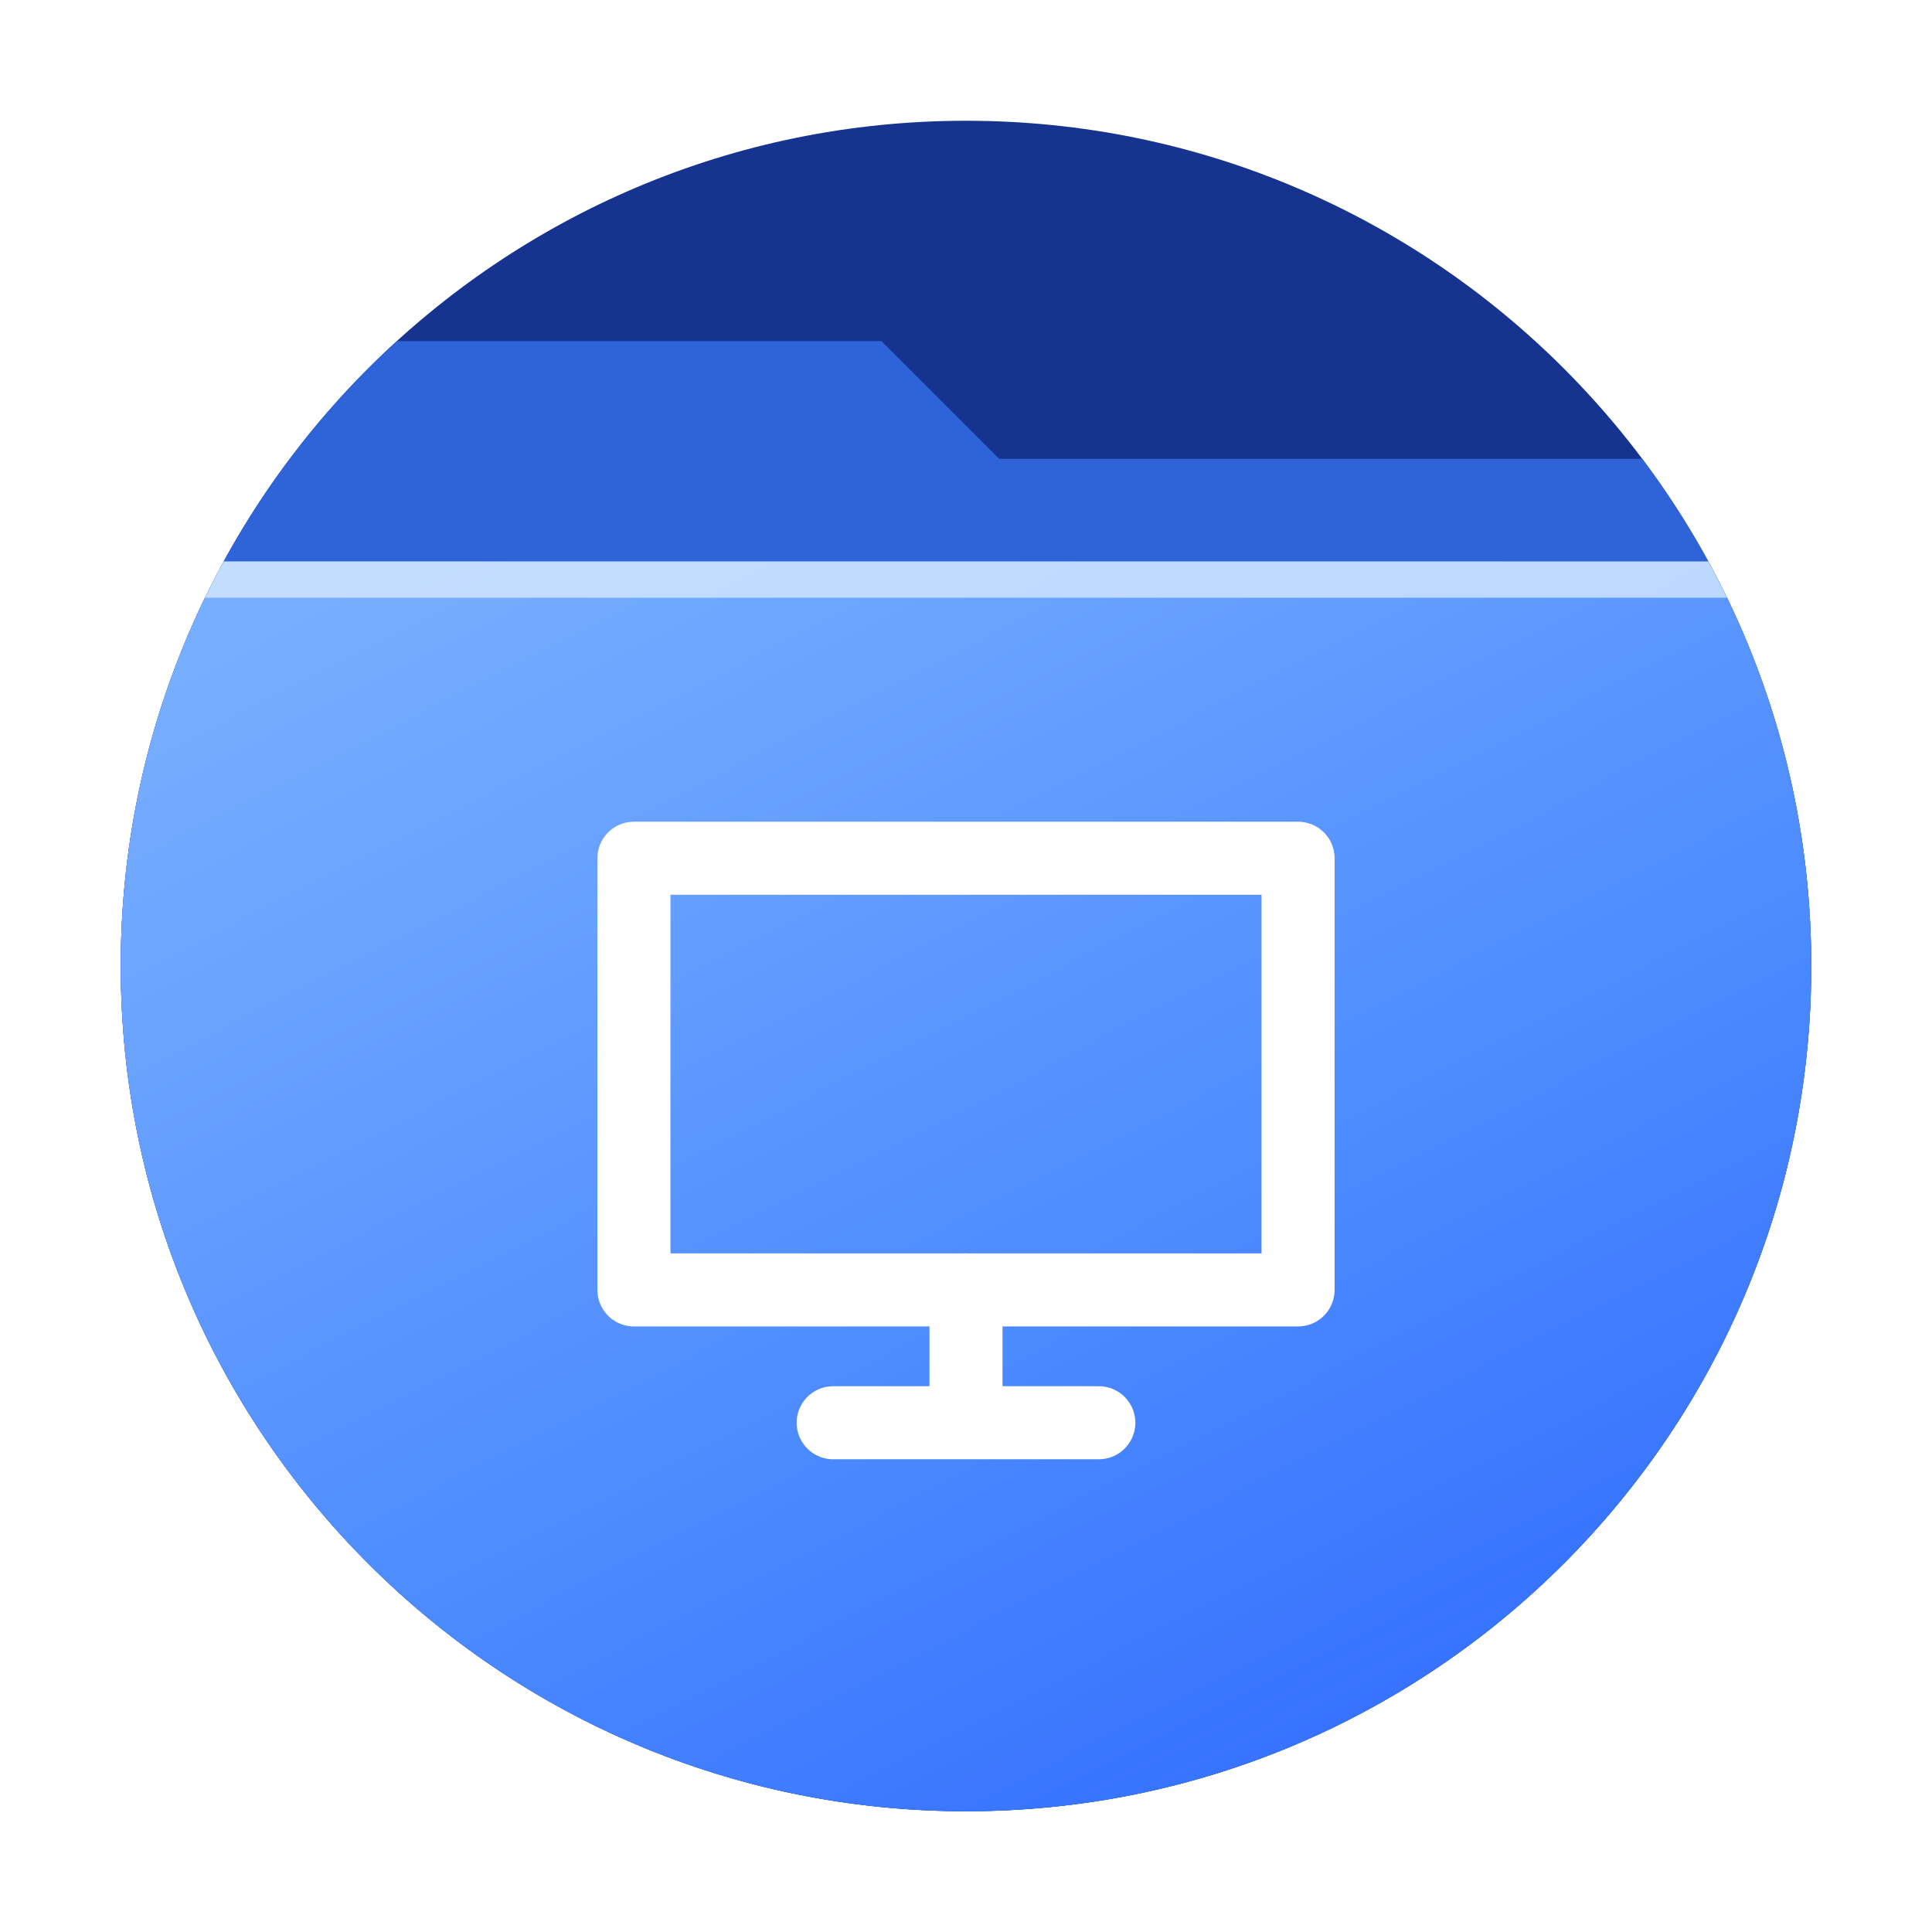
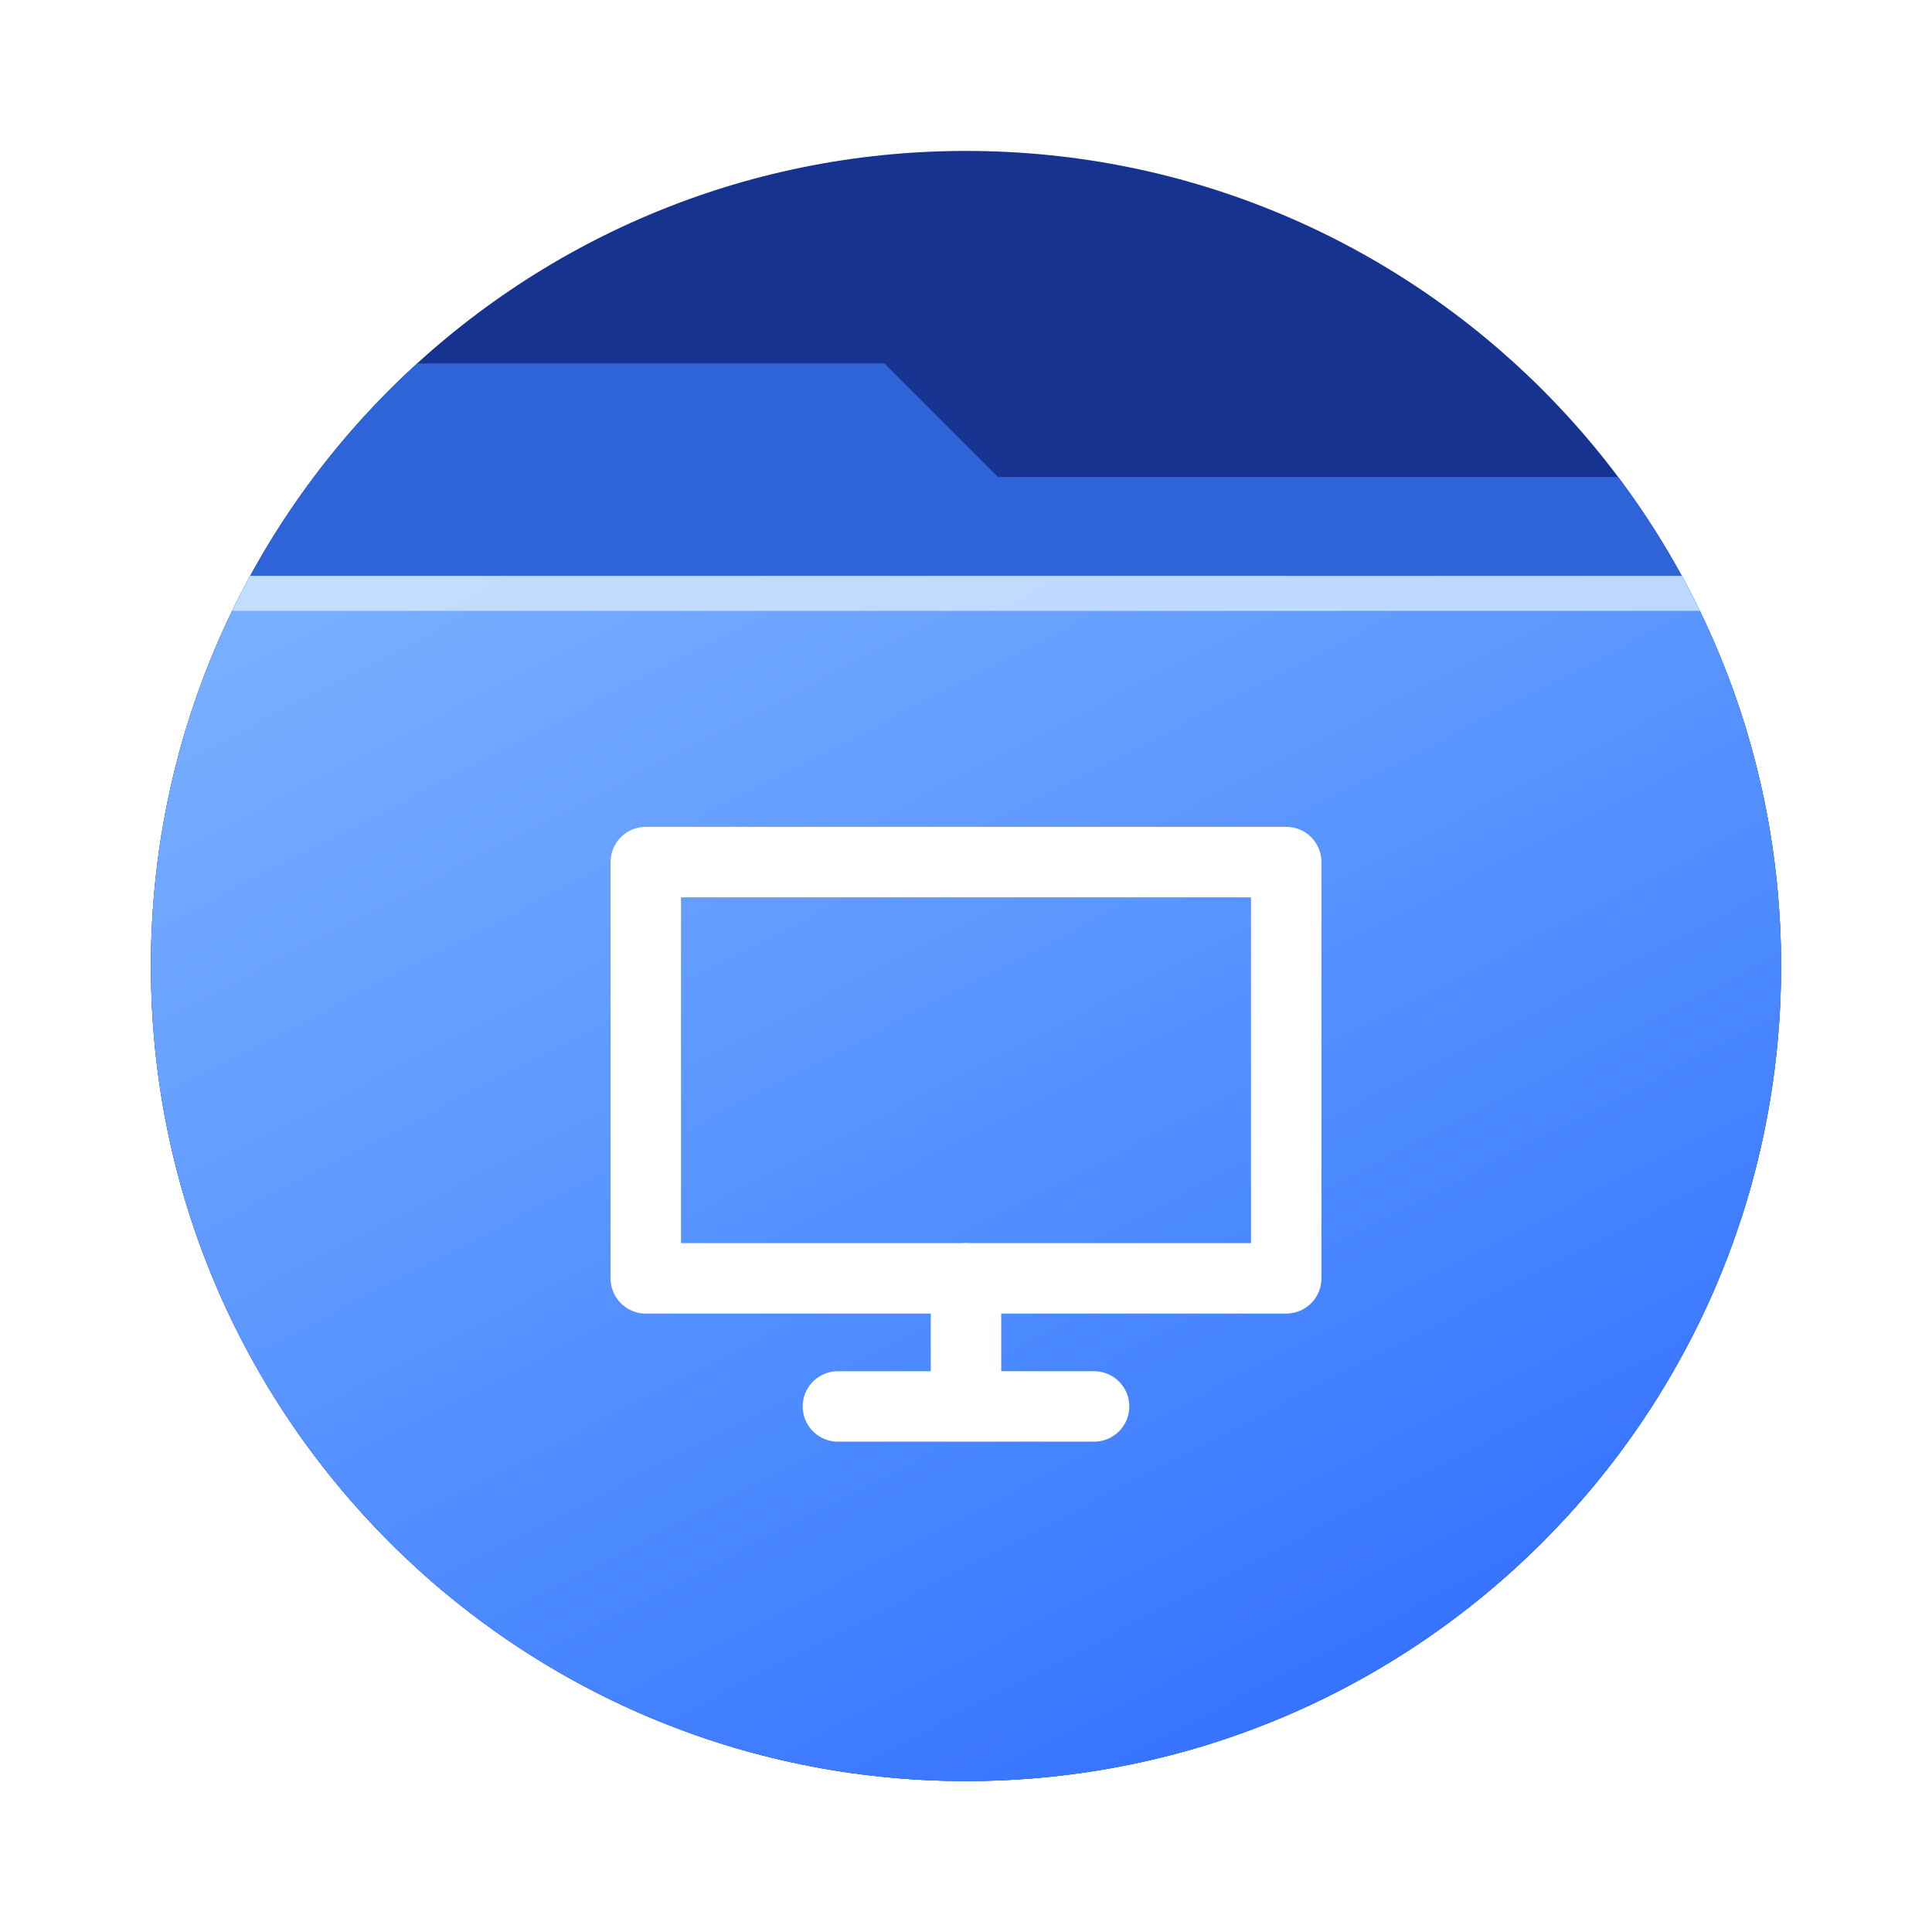
<svg xmlns="http://www.w3.org/2000/svg" width="64" height="64" viewBox="0 0 64 64">
  <defs>
    <clipPath id="disk">
      <circle cx="32" cy="32" r="28" />
    </clipPath>
    <linearGradient id="front" x1=".15" y1="0" x2=".85" y2="1">
      <stop offset="0" stop-color="#78aeff" />
      <stop offset=".55" stop-color="#4f8dff" />
      <stop offset="1" stop-color="#2f6bff" />
    </linearGradient>
  </defs>
-   <g clip-path="url(#disk)">
-     <rect x="4" y="4" width="56" height="56" fill="#15338f" />
-     <path d="M4 11.3H29.2L33.1 15.2H60V60H4z" fill="#2f63d8" />
-     <path d="M4 18.6H60V60H4z" fill="url(#front)" />
-     <path d="M4 19.2H60" stroke="#d6e8ff" stroke-width="1.2" opacity=".8" />
-   </g>
-   <g color="#ffffff" transform="translate(32 37.23) scale(1.1)">
-     <path d="M-10 -8h20v13h-20z" fill="none" stroke="currentColor" stroke-width="2.2" stroke-linecap="round" stroke-linejoin="round" />
-     <path d="M-4 9h8M0 5v4" fill="none" stroke="currentColor" stroke-width="2.2" stroke-linecap="round" stroke-linejoin="round" />
+   <g transform="translate(32 32) scale(0.9643) translate(-32 -32)">
+     <g clip-path="url(#disk)">
+       <rect x="4" y="4" width="56" height="56" fill="#15338f" />
+       <path d="M4 11.3H29.2L33.1 15.2H60V60H4z" fill="#2f63d8" />
+       <path d="M4 18.6H60V60H4z" fill="url(#front)" />
+       <path d="M4 19.2H60" stroke="#d6e8ff" stroke-width="1.2" opacity=".8" />
+     </g>
+     <g color="#ffffff" transform="translate(32 37.23) scale(1.1)">
+       <path d="M-10 -8h20v13h-20z" fill="none" stroke="currentColor" stroke-width="2.2" stroke-linecap="round" stroke-linejoin="round" />
+       <path d="M-4 9h8M0 5v4" fill="none" stroke="currentColor" stroke-width="2.2" stroke-linecap="round" stroke-linejoin="round" />
+     </g>
  </g>
</svg>
